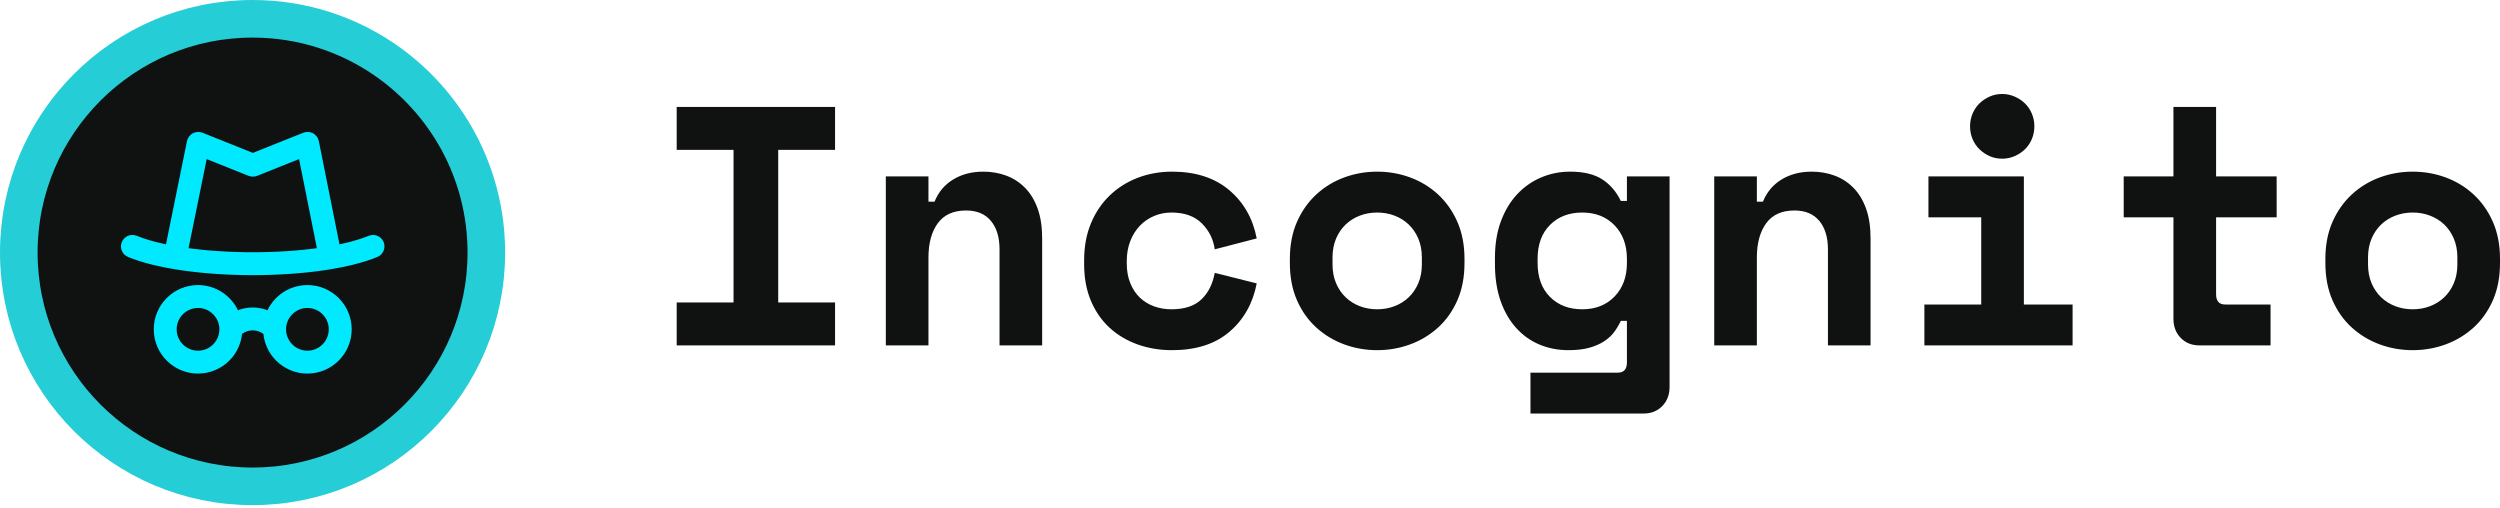
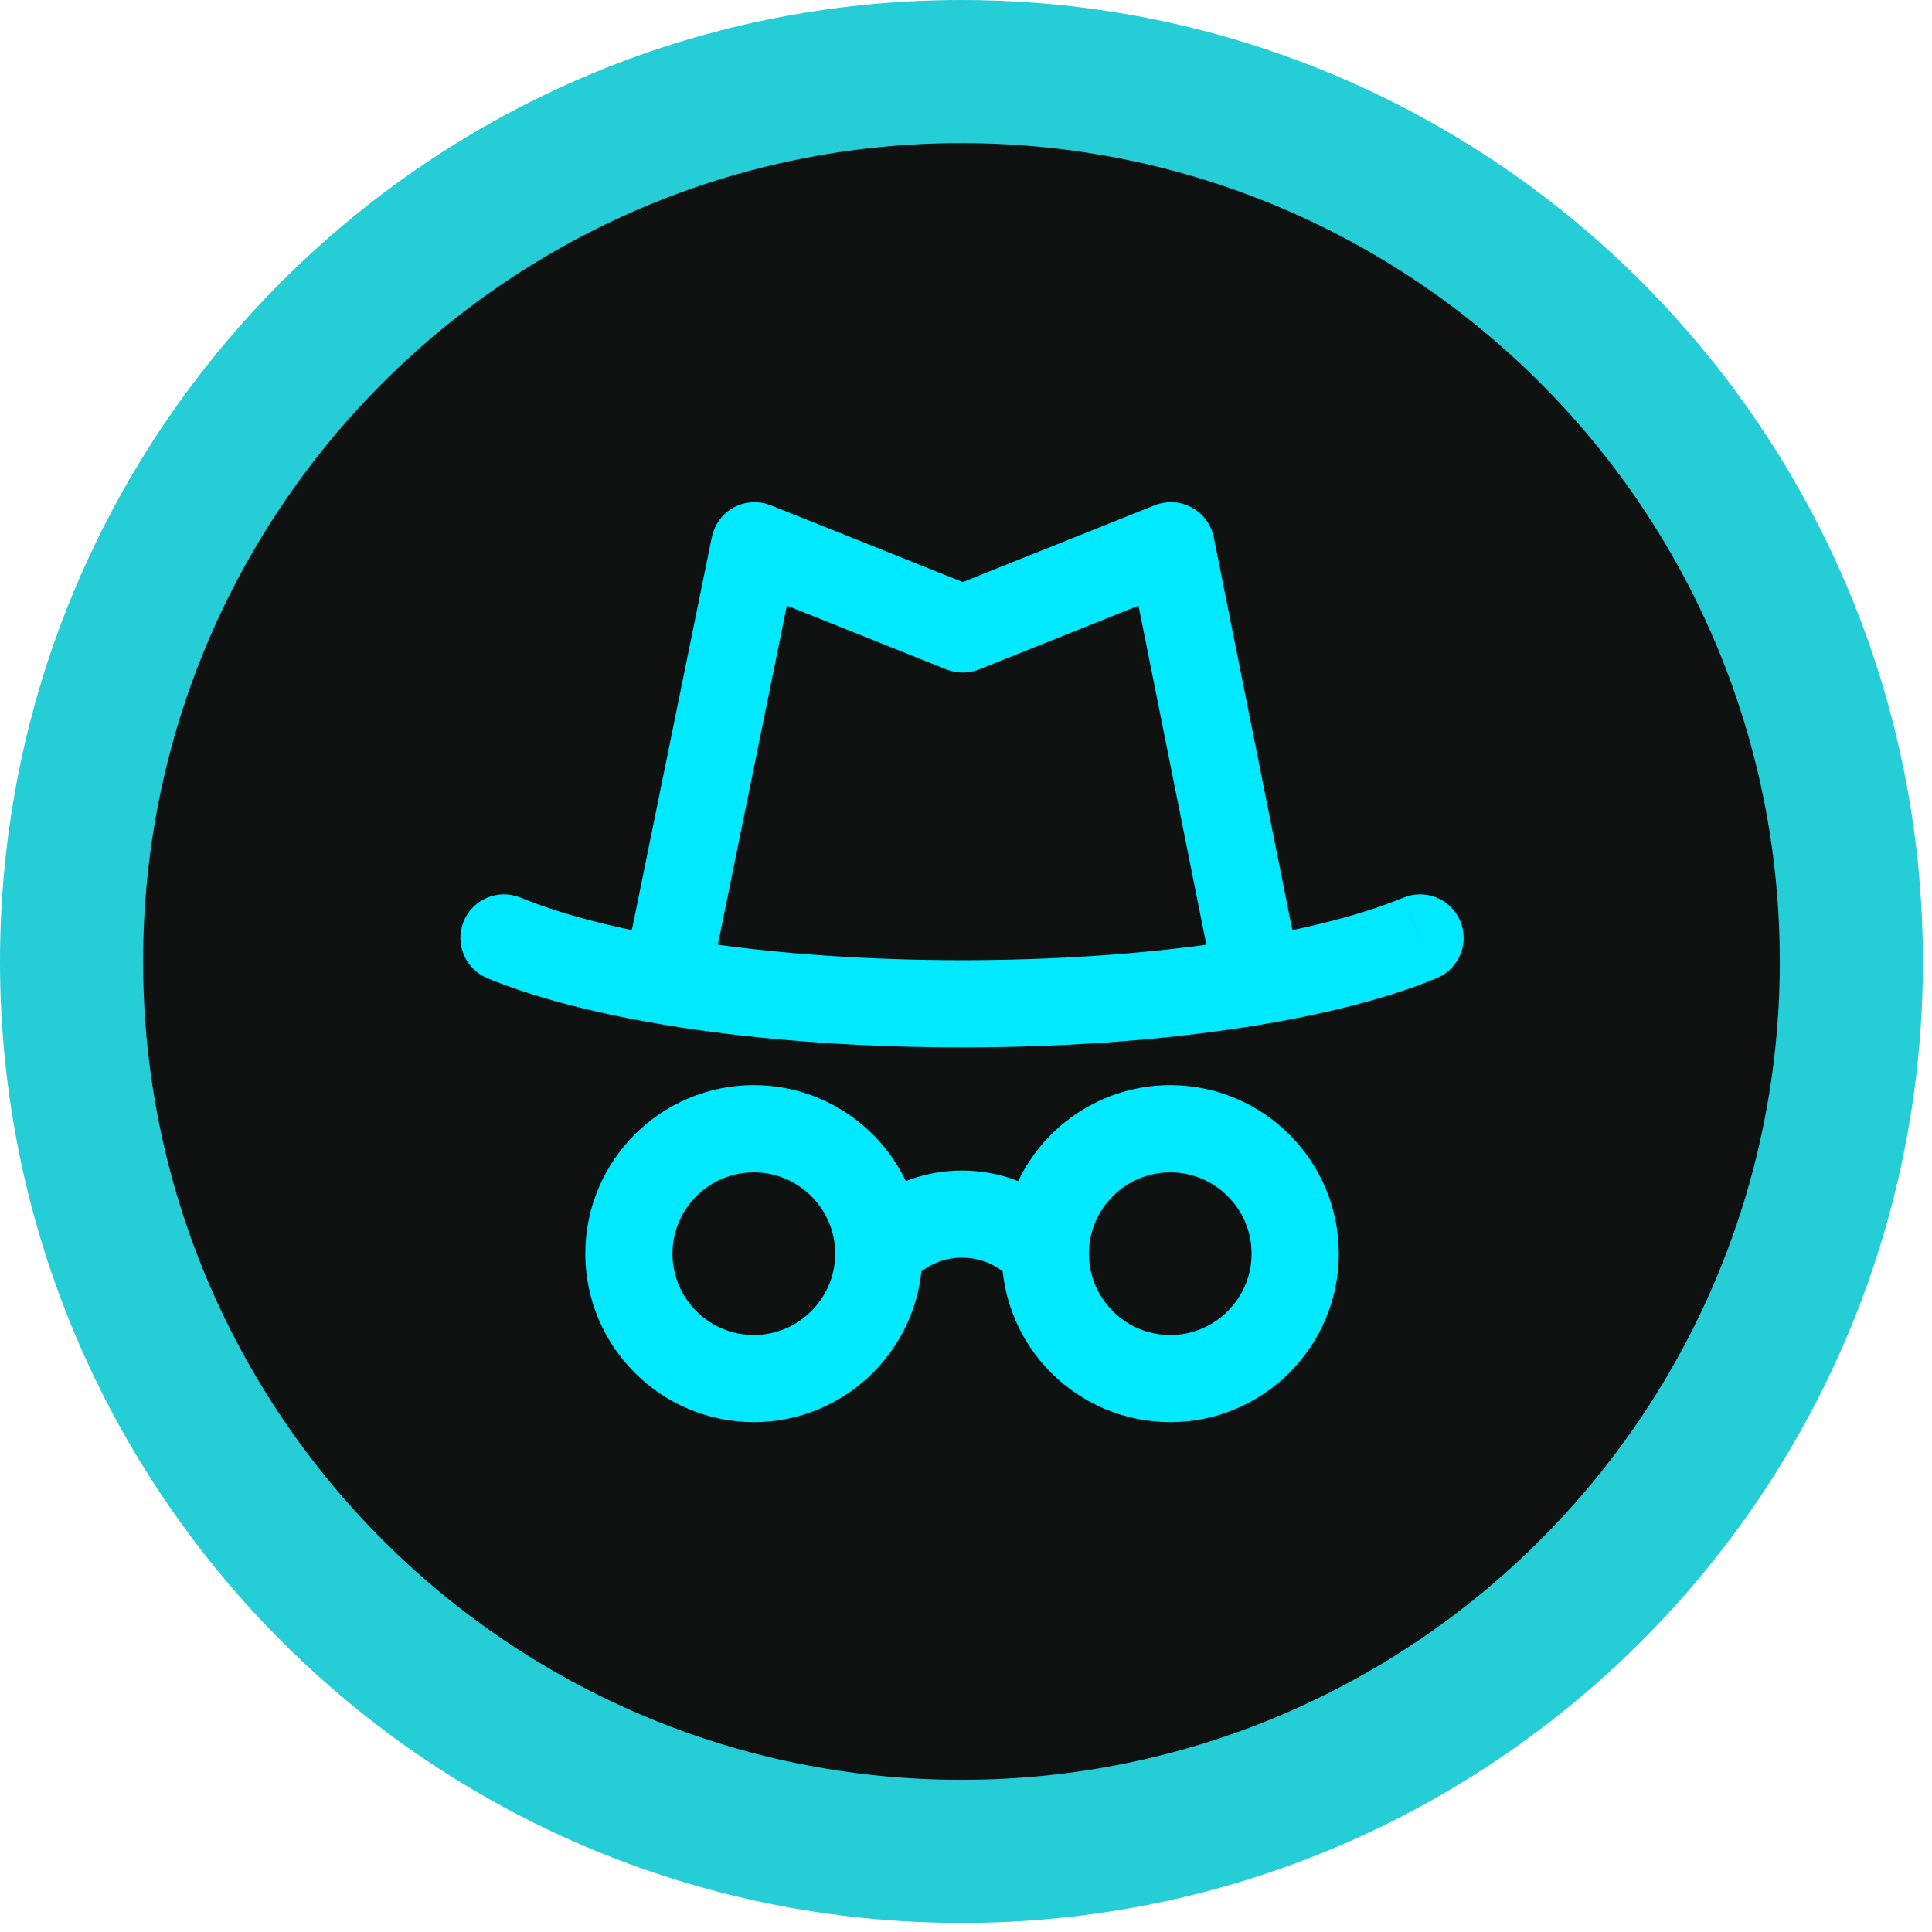
- <svg xmlns="http://www.w3.org/2000/svg" width="133px" height="27px" viewBox="0 0 133 27" version="1.1">
+ <svg xmlns="http://www.w3.org/2000/svg" width="27px" height="27px" viewBox="0 0 27 27" version="1.1">
  <g id="WEB" stroke="none" stroke-width="1" fill="none" fill-rule="evenodd">
-     <g id="Group-30-Copy" transform="translate(1, 1)">
-       <path d="M35,4.689 L43.425,4.689 L43.425,6.972 L40.401,6.972 L40.401,15.092 L43.425,15.092 L43.425,17.375 L35,17.375 L35,15.092 L38.024,15.092 L38.024,6.972 L35,6.972 L35,4.689 Z M48.394,17.375 L46.126,17.375 L46.126,8.386 L48.394,8.386 L48.394,9.727 L48.718,9.727 C48.922,9.22 49.252,8.827 49.708,8.549 C50.165,8.271 50.699,8.132 51.311,8.132 C51.743,8.132 52.148,8.202 52.526,8.341 C52.904,8.48 53.237,8.694 53.525,8.984 C53.813,9.274 54.038,9.643 54.2,10.09 C54.362,10.537 54.443,11.068 54.443,11.684 L54.443,17.375 L52.175,17.375 L52.175,12.264 C52.175,11.624 52.022,11.12 51.716,10.751 C51.41,10.383 50.969,10.198 50.393,10.198 C49.72,10.198 49.219,10.425 48.889,10.878 C48.559,11.331 48.394,11.938 48.394,12.699 L48.394,17.375 Z M65.857,14.077 C65.653,15.14 65.17,15.998 64.408,16.65 C63.646,17.303 62.629,17.629 61.356,17.629 C60.696,17.629 60.081,17.526 59.511,17.321 C58.941,17.115 58.446,16.819 58.026,16.433 C57.606,16.046 57.276,15.569 57.036,15.001 C56.796,14.433 56.676,13.787 56.676,13.062 L56.676,12.844 C56.676,12.119 56.796,11.467 57.036,10.887 C57.276,10.307 57.609,9.812 58.035,9.401 C58.461,8.99 58.959,8.676 59.529,8.458 C60.099,8.241 60.708,8.132 61.356,8.132 C62.605,8.132 63.616,8.458 64.39,9.111 C65.164,9.763 65.653,10.621 65.857,11.684 L63.625,12.264 C63.553,11.733 63.325,11.274 62.941,10.887 C62.557,10.5 62.016,10.307 61.32,10.307 C60.996,10.307 60.69,10.367 60.402,10.488 C60.114,10.609 59.862,10.781 59.646,11.005 C59.43,11.228 59.259,11.5 59.133,11.82 C59.007,12.141 58.944,12.5 58.944,12.899 L58.944,13.007 C58.944,13.406 59.007,13.76 59.133,14.068 C59.259,14.376 59.43,14.633 59.646,14.838 C59.862,15.043 60.114,15.197 60.402,15.3 C60.69,15.403 60.996,15.454 61.32,15.454 C62.016,15.454 62.548,15.279 62.914,14.929 C63.28,14.578 63.517,14.107 63.625,13.515 L65.857,14.077 Z M76.911,12.989 C76.911,13.738 76.785,14.4 76.533,14.974 C76.281,15.548 75.939,16.031 75.507,16.424 C75.075,16.816 74.58,17.115 74.021,17.321 C73.463,17.526 72.878,17.629 72.266,17.629 C71.654,17.629 71.069,17.526 70.511,17.321 C69.953,17.115 69.458,16.816 69.026,16.424 C68.594,16.031 68.251,15.548 67.999,14.974 C67.747,14.4 67.621,13.738 67.621,12.989 L67.621,12.772 C67.621,12.035 67.747,11.379 67.999,10.805 C68.251,10.232 68.594,9.745 69.026,9.346 C69.458,8.948 69.953,8.646 70.511,8.44 C71.069,8.235 71.654,8.132 72.266,8.132 C72.878,8.132 73.463,8.235 74.021,8.44 C74.58,8.646 75.075,8.948 75.507,9.346 C75.939,9.745 76.281,10.232 76.533,10.805 C76.785,11.379 76.911,12.035 76.911,12.772 L76.911,12.989 Z M72.266,15.454 C72.59,15.454 72.896,15.4 73.184,15.291 C73.472,15.182 73.724,15.025 73.94,14.82 C74.156,14.614 74.327,14.364 74.454,14.068 C74.58,13.772 74.643,13.436 74.643,13.062 L74.643,12.699 C74.643,12.325 74.58,11.99 74.454,11.693 C74.327,11.397 74.156,11.147 73.94,10.941 C73.724,10.736 73.472,10.579 73.184,10.47 C72.896,10.361 72.59,10.307 72.266,10.307 C71.942,10.307 71.636,10.361 71.348,10.47 C71.06,10.579 70.808,10.736 70.592,10.941 C70.376,11.147 70.205,11.397 70.079,11.693 C69.953,11.99 69.89,12.325 69.89,12.699 L69.89,13.062 C69.89,13.436 69.953,13.772 70.079,14.068 C70.205,14.364 70.376,14.614 70.592,14.82 C70.808,15.025 71.06,15.182 71.348,15.291 C71.636,15.4 71.942,15.454 72.266,15.454 Z M85.552,16.07 L85.228,16.07 C85.132,16.276 85.015,16.472 84.877,16.659 C84.739,16.847 84.559,17.013 84.337,17.158 C84.115,17.303 83.851,17.418 83.545,17.502 C83.239,17.587 82.87,17.629 82.438,17.629 C81.886,17.629 81.373,17.529 80.899,17.33 C80.424,17.131 80.01,16.835 79.656,16.442 C79.302,16.049 79.026,15.569 78.828,15.001 C78.63,14.433 78.531,13.781 78.531,13.044 L78.531,12.717 C78.531,11.993 78.636,11.346 78.846,10.778 C79.056,10.21 79.344,9.73 79.71,9.337 C80.076,8.945 80.503,8.646 80.989,8.44 C81.475,8.235 81.988,8.132 82.528,8.132 C83.248,8.132 83.818,8.268 84.238,8.54 C84.658,8.812 84.988,9.195 85.228,9.691 L85.552,9.691 L85.552,8.386 L87.821,8.386 L87.821,19.586 C87.821,19.997 87.692,20.335 87.434,20.601 C87.176,20.867 86.843,21 86.434,21 L80.421,21 L80.421,18.825 L85.066,18.825 C85.39,18.825 85.552,18.644 85.552,18.281 L85.552,16.07 Z M83.176,15.454 C83.884,15.454 84.457,15.228 84.895,14.775 C85.333,14.321 85.552,13.726 85.552,12.989 L85.552,12.772 C85.552,12.035 85.333,11.44 84.895,10.987 C84.457,10.534 83.884,10.307 83.176,10.307 C82.468,10.307 81.895,10.528 81.457,10.969 C81.019,11.41 80.8,12.011 80.8,12.772 L80.8,12.989 C80.8,13.751 81.019,14.352 81.457,14.793 C81.895,15.234 82.468,15.454 83.176,15.454 Z M92.465,17.375 L90.197,17.375 L90.197,8.386 L92.465,8.386 L92.465,9.727 L92.79,9.727 C92.994,9.22 93.324,8.827 93.78,8.549 C94.236,8.271 94.77,8.132 95.382,8.132 C95.814,8.132 96.219,8.202 96.597,8.341 C96.975,8.48 97.308,8.694 97.596,8.984 C97.884,9.274 98.109,9.643 98.271,10.09 C98.433,10.537 98.514,11.068 98.514,11.684 L98.514,17.375 L96.246,17.375 L96.246,12.264 C96.246,11.624 96.093,11.12 95.787,10.751 C95.481,10.383 95.04,10.198 94.464,10.198 C93.792,10.198 93.291,10.425 92.961,10.878 C92.631,11.331 92.465,11.938 92.465,12.699 L92.465,17.375 Z M101.377,15.2 L104.401,15.2 L104.401,10.561 L101.593,10.561 L101.593,8.386 L106.67,8.386 L106.67,15.2 L109.262,15.2 L109.262,17.375 L101.377,17.375 L101.377,15.2 Z M107.228,5.722 C107.228,5.963 107.183,6.19 107.093,6.401 C107.003,6.613 106.88,6.794 106.724,6.945 C106.568,7.096 106.385,7.217 106.175,7.308 C105.965,7.398 105.746,7.443 105.518,7.443 C105.278,7.443 105.056,7.398 104.852,7.308 C104.647,7.217 104.467,7.096 104.311,6.945 C104.155,6.794 104.032,6.613 103.942,6.401 C103.852,6.19 103.807,5.963 103.807,5.722 C103.807,5.48 103.852,5.254 103.942,5.042 C104.032,4.831 104.155,4.649 104.311,4.498 C104.467,4.347 104.647,4.227 104.852,4.136 C105.056,4.045 105.278,4 105.518,4 C105.746,4 105.965,4.045 106.175,4.136 C106.385,4.227 106.568,4.347 106.724,4.498 C106.88,4.649 107.003,4.831 107.093,5.042 C107.183,5.254 107.228,5.48 107.228,5.722 Z M111.981,8.386 L114.627,8.386 L114.627,4.689 L116.896,4.689 L116.896,8.386 L120.118,8.386 L120.118,10.561 L116.896,10.561 L116.896,14.657 C116.896,15.019 117.058,15.2 117.382,15.2 L119.794,15.2 L119.794,17.375 L116.013,17.375 C115.605,17.375 115.272,17.242 115.014,16.977 C114.756,16.711 114.627,16.372 114.627,15.962 L114.627,10.561 L111.981,10.561 L111.981,8.386 Z M132,12.989 C132,13.738 131.874,14.4 131.622,14.974 C131.37,15.548 131.028,16.031 130.596,16.424 C130.164,16.816 129.669,17.115 129.111,17.321 C128.552,17.526 127.967,17.629 127.355,17.629 C126.743,17.629 126.158,17.526 125.6,17.321 C125.042,17.115 124.547,16.816 124.115,16.424 C123.683,16.031 123.341,15.548 123.089,14.974 C122.836,14.4 122.71,13.738 122.71,12.989 L122.71,12.772 C122.71,12.035 122.836,11.379 123.089,10.805 C123.341,10.232 123.683,9.745 124.115,9.346 C124.547,8.948 125.042,8.646 125.6,8.44 C126.158,8.235 126.743,8.132 127.355,8.132 C127.967,8.132 128.552,8.235 129.111,8.44 C129.669,8.646 130.164,8.948 130.596,9.346 C131.028,9.745 131.37,10.232 131.622,10.805 C131.874,11.379 132,12.035 132,12.772 L132,12.989 Z M127.355,15.454 C127.679,15.454 127.985,15.4 128.273,15.291 C128.561,15.182 128.813,15.025 129.03,14.82 C129.246,14.614 129.417,14.364 129.543,14.068 C129.669,13.772 129.732,13.436 129.732,13.062 L129.732,12.699 C129.732,12.325 129.669,11.99 129.543,11.693 C129.417,11.397 129.246,11.147 129.03,10.941 C128.813,10.736 128.561,10.579 128.273,10.47 C127.985,10.361 127.679,10.307 127.355,10.307 C127.031,10.307 126.725,10.361 126.437,10.47 C126.149,10.579 125.897,10.736 125.681,10.941 C125.465,11.147 125.294,11.397 125.168,11.693 C125.042,11.99 124.979,12.325 124.979,12.699 L124.979,13.062 C124.979,13.436 125.042,13.772 125.168,14.068 C125.294,14.364 125.465,14.614 125.681,14.82 C125.897,15.025 126.149,15.182 126.437,15.291 C126.725,15.4 127.031,15.454 127.355,15.454 Z" id="Incognito" fill="#101111" fill-rule="nonzero" />
-       <g id="Privacy">
-         <g id="Group-7">
-           <path d="M12.437,24.873 C5.568,24.873 -1.11910481e-13,19.305 -1.11910481e-13,12.437 C-1.11910481e-13,5.568 5.568,-8.8817842e-15 12.437,-8.8817842e-15 C15.044,-8.8817842e-15 17.465,0.803 19.464,2.174 C22.73,4.415 24.873,8.176 24.873,12.437 C24.873,19.305 19.305,24.873 12.437,24.873 Z" id="Fill-725" stroke="#25CDD6" stroke-width="2" fill="#101111" />
-           <g id="Group-10" transform="translate(5.915832, 6.484737)" stroke="#00E9FF">
-             <path d="M12.972,5.723 C11.566,6.305 9.157,6.653 6.529,6.653 C3.904,6.653 1.496,6.305 0.085,5.723 C0.03,5.7 0.003,5.637 0.026,5.581 C0.049,5.525 0.113,5.499 0.169,5.522 C1.554,6.093 3.931,6.434 6.529,6.434 C9.13,6.434 11.507,6.093 12.889,5.522 C12.944,5.499 13.008,5.525 13.031,5.581 C13.054,5.636 13.028,5.7 12.972,5.723 M2.338,5.94 L3.522,0.12 C3.536,0.053 3.606,0.015 3.669,0.04 L6.539,1.188 L9.408,0.04 C9.471,0.015 9.542,0.053 9.556,0.12 L10.72,5.94 C10.732,5.999 10.693,6.057 10.634,6.069 C10.575,6.08 10.518,6.042 10.506,5.983 L9.367,0.292 L6.579,1.407 C6.553,1.417 6.524,1.417 6.498,1.407 L3.71,0.292 L2.552,5.983 C2.54,6.042 2.482,6.08 2.423,6.068 C2.364,6.056 2.326,5.999 2.338,5.94 M9.439,11.672 C8.536,11.672 7.802,10.938 7.802,10.035 C7.802,9.133 8.536,8.399 9.439,8.399 C10.341,8.399 11.075,9.133 11.075,10.035 C11.075,10.938 10.341,11.672 9.439,11.672 M3.619,11.672 C2.716,11.672 1.982,10.938 1.982,10.035 C1.982,9.133 2.716,8.399 3.619,8.399 C4.521,8.399 5.256,9.133 5.256,10.035 C5.256,10.938 4.521,11.672 3.619,11.672 M9.439,8.18 C8.506,8.18 7.733,8.871 7.603,9.768 C6.986,9.242 6.071,9.242 5.455,9.769 C5.325,8.872 4.551,8.18 3.619,8.18 C2.596,8.18 1.764,9.012 1.764,10.035 C1.764,11.058 2.596,11.89 3.619,11.89 C4.641,11.89 5.473,11.059 5.474,10.037 C5.488,10.032 5.502,10.024 5.513,10.012 C5.785,9.741 6.145,9.591 6.529,9.591 C6.913,9.591 7.274,9.741 7.546,10.012 C7.557,10.023 7.57,10.031 7.584,10.037 C7.584,11.059 8.416,11.89 9.439,11.89 C10.461,11.89 11.294,11.058 11.294,10.035 C11.294,9.012 10.461,8.18 9.439,8.18" id="Fill-8" />
+     <g id="LANDING-PAGE-MỚI" transform="translate(-165, -56)">
+       <g id="Group-36" transform="translate(166, 46)">
+         <g id="Group-26" transform="translate(0, 11)">
+           <g id="Group-30">
+             <g id="Privacy">
+               <g id="Group-7">
+                 <path d="M12.437,24.873 C5.568,24.873 -1.11910481e-13,19.305 -1.11910481e-13,12.437 C-1.11910481e-13,5.568 5.568,-8.8817842e-15 12.437,-8.8817842e-15 C15.044,-8.8817842e-15 17.465,0.803 19.464,2.174 C22.73,4.415 24.873,8.176 24.873,12.437 C24.873,19.305 19.305,24.873 12.437,24.873 Z" id="Fill-725" stroke="#25CDD6" stroke-width="2" fill="#101111" />
+                 <g id="Group-10" transform="translate(5.915832, 6.484737)" stroke="#00E9FF">
+                   <path d="M12.972,5.723 C11.566,6.305 9.157,6.653 6.529,6.653 C3.904,6.653 1.496,6.305 0.085,5.723 C0.03,5.7 0.003,5.637 0.026,5.581 C0.049,5.525 0.113,5.499 0.169,5.522 C1.554,6.093 3.931,6.434 6.529,6.434 C9.13,6.434 11.507,6.093 12.889,5.522 C12.944,5.499 13.008,5.525 13.031,5.581 C13.054,5.636 13.028,5.7 12.972,5.723 M2.338,5.94 L3.522,0.12 C3.536,0.053 3.606,0.015 3.669,0.04 L6.539,1.188 L9.408,0.04 C9.471,0.015 9.542,0.053 9.556,0.12 L10.72,5.94 C10.732,5.999 10.693,6.057 10.634,6.069 C10.575,6.08 10.518,6.042 10.506,5.983 L9.367,0.292 L6.579,1.407 C6.553,1.417 6.524,1.417 6.498,1.407 L3.71,0.292 L2.552,5.983 C2.54,6.042 2.482,6.08 2.423,6.068 C2.364,6.056 2.326,5.999 2.338,5.94 M9.439,11.672 C8.536,11.672 7.802,10.938 7.802,10.035 C7.802,9.133 8.536,8.399 9.439,8.399 C10.341,8.399 11.075,9.133 11.075,10.035 C11.075,10.938 10.341,11.672 9.439,11.672 M3.619,11.672 C2.716,11.672 1.982,10.938 1.982,10.035 C1.982,9.133 2.716,8.399 3.619,8.399 C4.521,8.399 5.256,9.133 5.256,10.035 C5.256,10.938 4.521,11.672 3.619,11.672 M9.439,8.18 C8.506,8.18 7.733,8.871 7.603,9.768 C6.986,9.242 6.071,9.242 5.455,9.769 C5.325,8.872 4.551,8.18 3.619,8.18 C2.596,8.18 1.764,9.012 1.764,10.035 C1.764,11.058 2.596,11.89 3.619,11.89 C4.641,11.89 5.473,11.059 5.474,10.037 C5.488,10.032 5.502,10.024 5.513,10.012 C5.785,9.741 6.145,9.591 6.529,9.591 C6.913,9.591 7.274,9.741 7.546,10.012 C7.557,10.023 7.57,10.031 7.584,10.037 C7.584,11.059 8.416,11.89 9.439,11.89 C10.461,11.89 11.294,11.058 11.294,10.035 C11.294,9.012 10.461,8.18 9.439,8.18" id="Fill-8" />
+                 </g>
+               </g>
+             </g>
          </g>
        </g>
      </g>
    </g>
  </g>
</svg>
